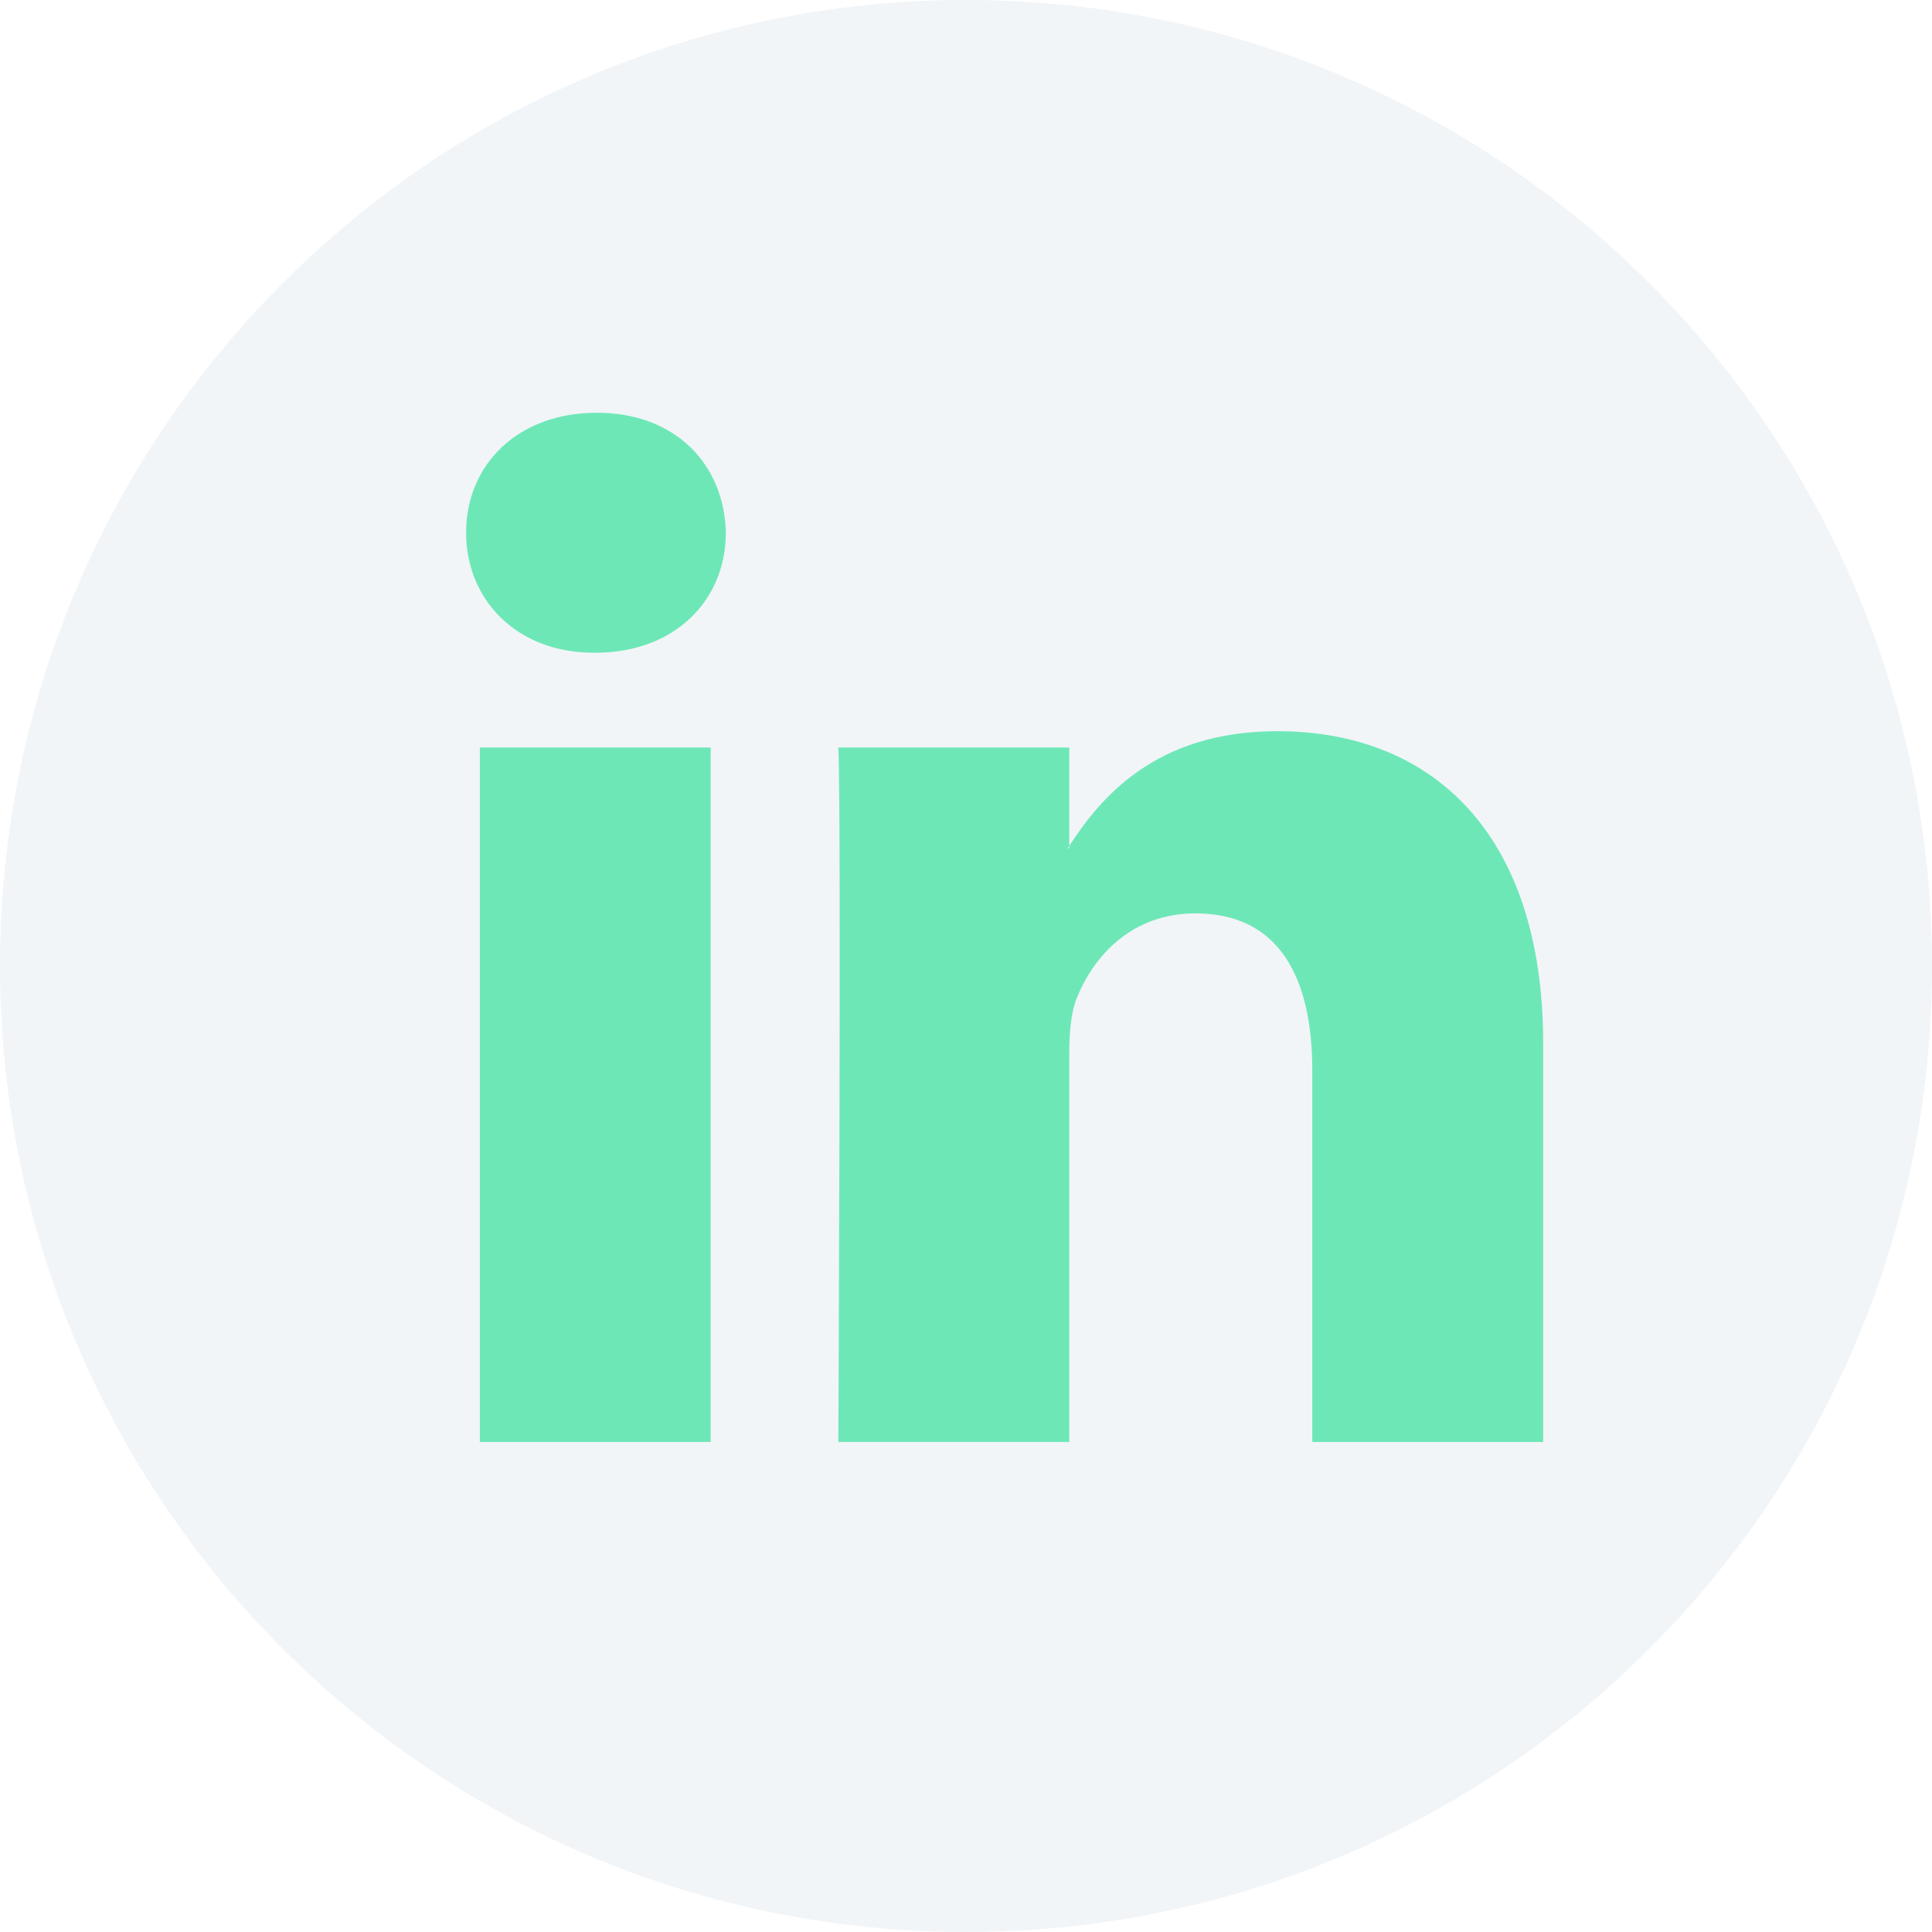
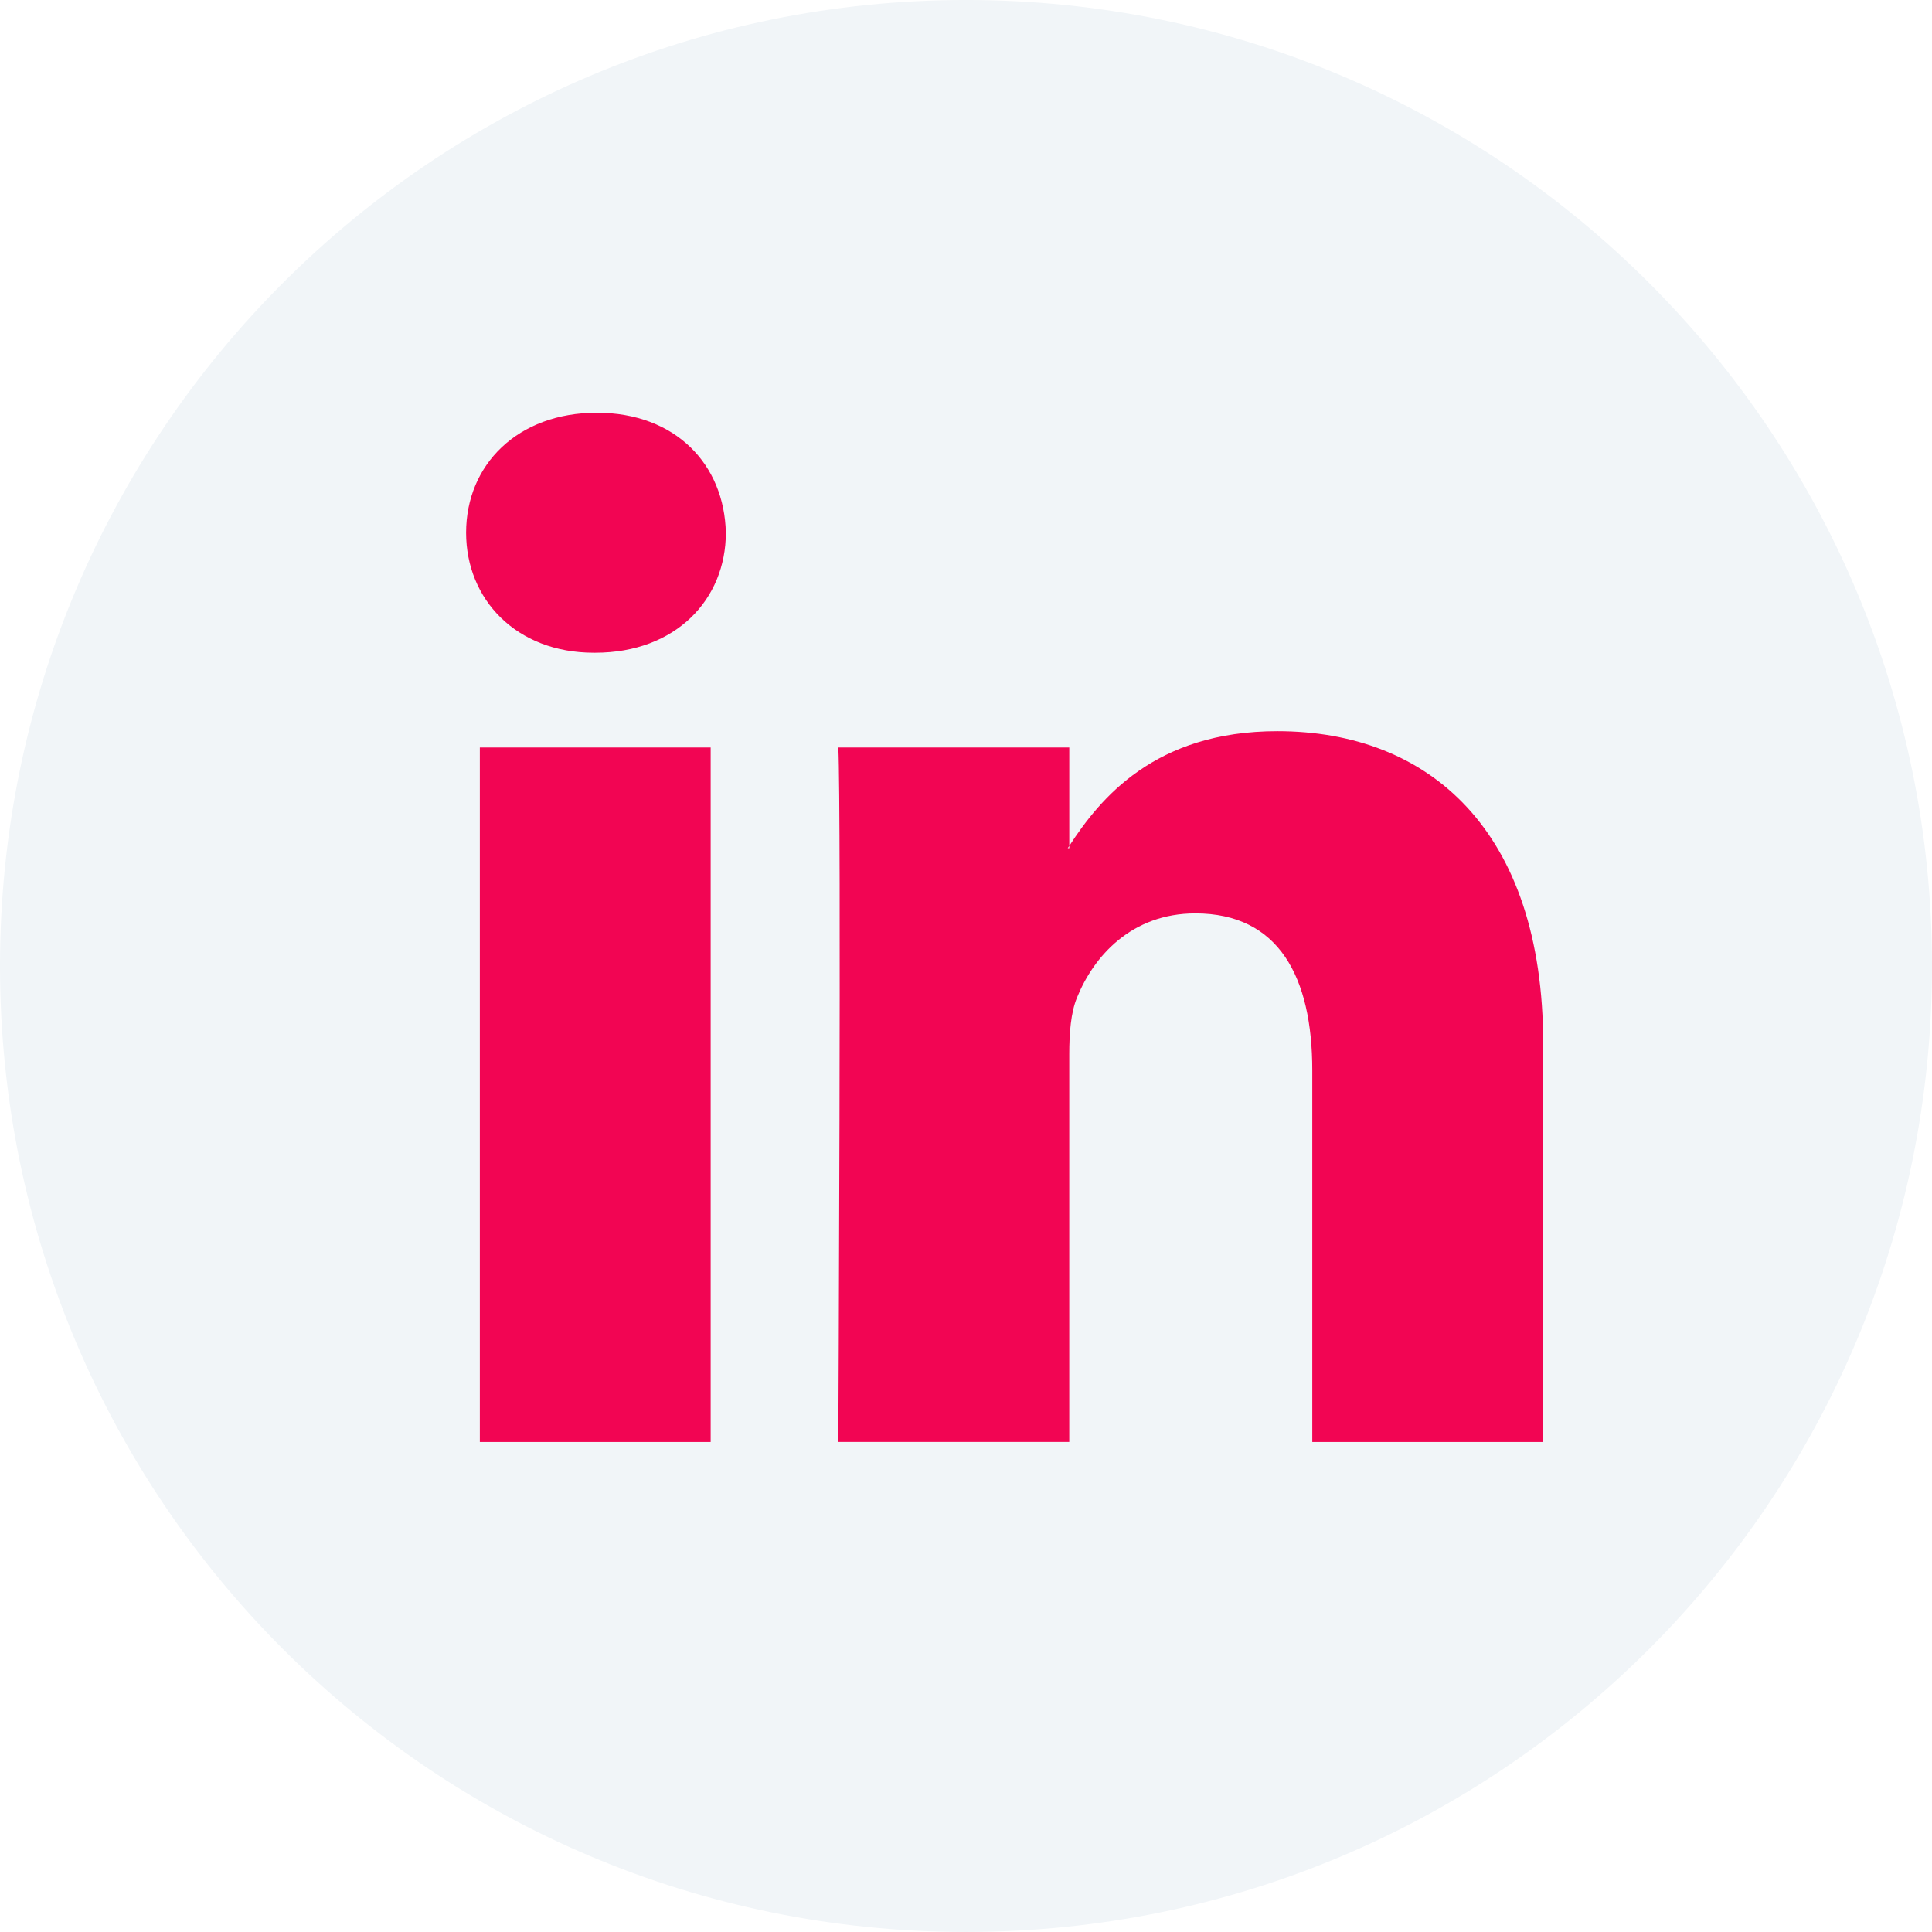
<svg xmlns="http://www.w3.org/2000/svg" version="1.1" id="Capa_1" x="0px" y="0px" viewBox="0 0 112.196 112.196" style="enable-background:new 0 0 112.196 112.196;" xml:space="preserve">
  <g>
    <circle style="fill:#f1f5f8;" cx="56.098" cy="56.097" r="56.098" />
    <g>
-       <path style="fill:#6EE7B7;" d="M89.616,60.611v23.128H76.207V62.161c0-5.418-1.936-9.118-6.791-9.118    c-3.705,0-5.906,2.491-6.878,4.903c-0.353,0.862-0.444,2.059-0.444,3.268v22.524H48.684c0,0,0.18-36.546,0-40.329h13.411v5.715    c-0.027,0.045-0.065,0.089-0.089,0.132h0.089v-0.132c1.782-2.742,4.96-6.662,12.085-6.662    C83.002,42.462,89.616,48.226,89.616,60.611L89.616,60.611z M34.656,23.969c-4.587,0-7.588,3.011-7.588,6.967    c0,3.872,2.914,6.97,7.412,6.97h0.087c4.677,0,7.585-3.098,7.585-6.97C42.063,26.98,39.244,23.969,34.656,23.969L34.656,23.969z     M27.865,83.739H41.27V43.409H27.865V83.739z" />
+       <path style="fill:#f20553;" d="M89.616,60.611v23.128H76.207V62.161c0-5.418-1.936-9.118-6.791-9.118    c-3.705,0-5.906,2.491-6.878,4.903c-0.353,0.862-0.444,2.059-0.444,3.268v22.524H48.684c0,0,0.18-36.546,0-40.329h13.411v5.715    c-0.027,0.045-0.065,0.089-0.089,0.132h0.089v-0.132c1.782-2.742,4.96-6.662,12.085-6.662    C83.002,42.462,89.616,48.226,89.616,60.611L89.616,60.611z M34.656,23.969c-4.587,0-7.588,3.011-7.588,6.967    c0,3.872,2.914,6.97,7.412,6.97h0.087c4.677,0,7.585-3.098,7.585-6.97C42.063,26.98,39.244,23.969,34.656,23.969L34.656,23.969z     M27.865,83.739H41.27V43.409H27.865V83.739z" />
    </g>
  </g>
</svg>
